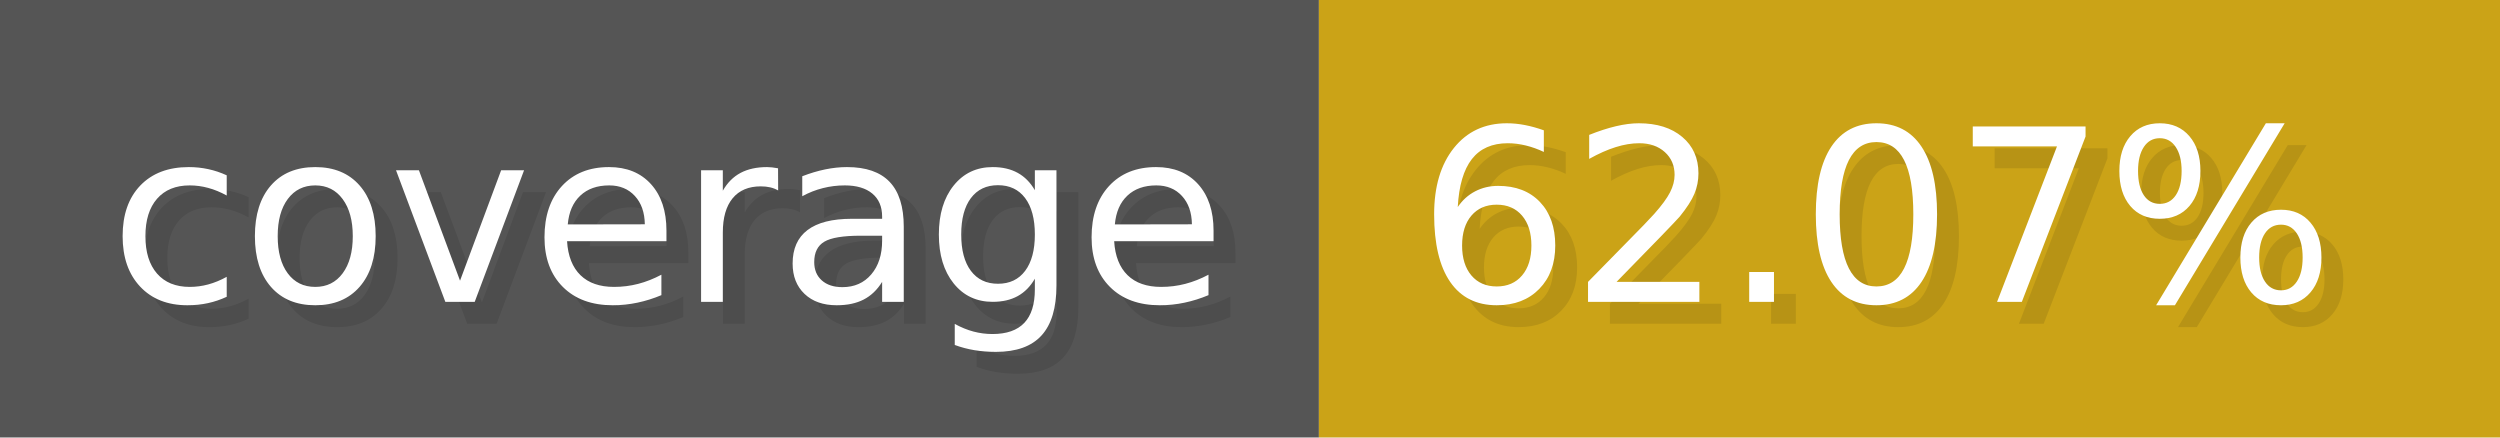
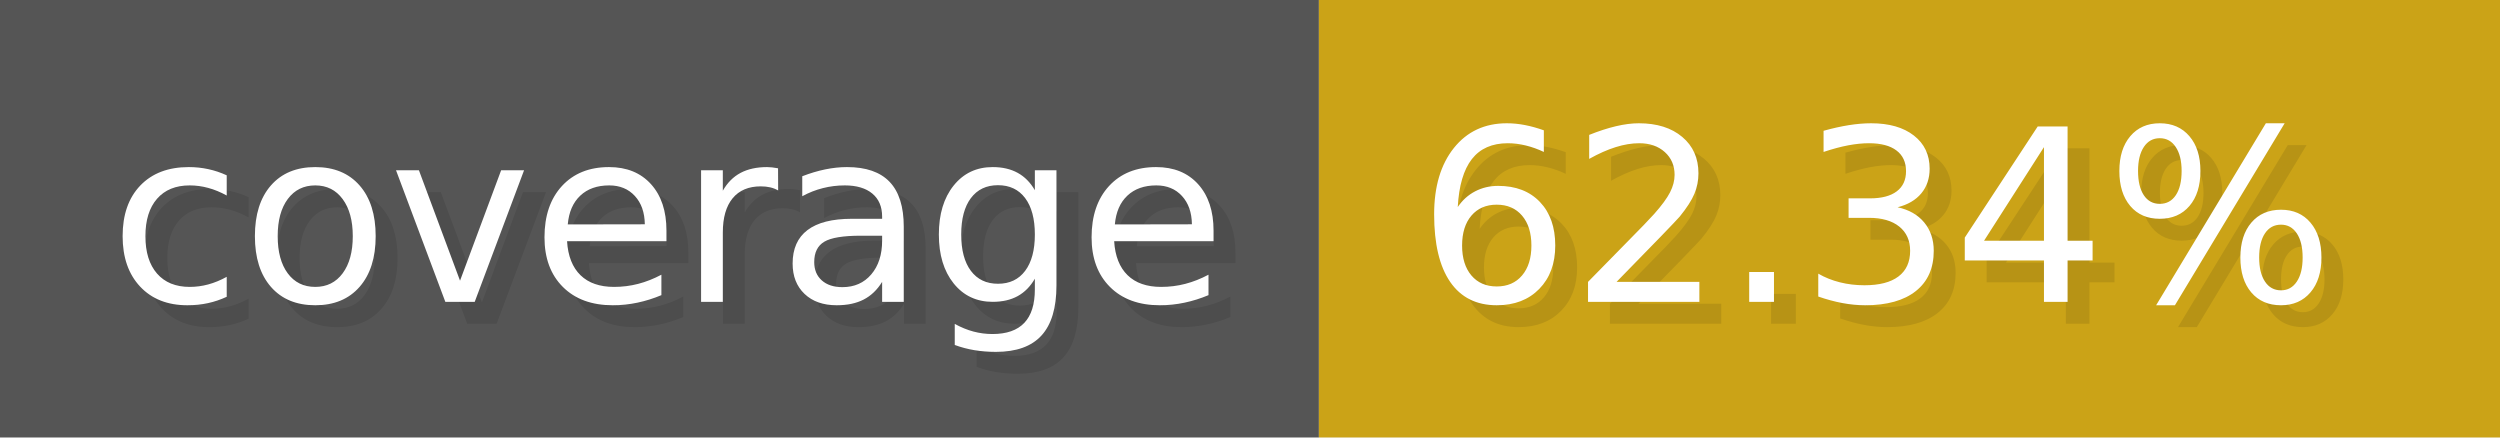
- <svg xmlns="http://www.w3.org/2000/svg" width="114.3" height="20" viewBox="0 0 1143 200" role="img" aria-label="coverage: 62.07%">
+ <svg xmlns="http://www.w3.org/2000/svg" width="114.3" height="20" viewBox="0 0 1143 200" role="img" aria-label="coverage: 62.34%">
  <g>
    <rect fill="#555" width="603" height="200" />
    <rect fill="#cba317" x="603" width="540" height="200" />
  </g>
  <g aria-hidden="true" fill="#fff" text-anchor="start" font-family="Verdana,DejaVu Sans,sans-serif" font-size="110">
    <text x="60" y="148" textLength="503" fill="#000" opacity="0.1">coverage</text>
    <text x="50" y="138" textLength="503">coverage</text>
-     <text x="658" y="148" textLength="440" fill="#000" opacity="0.1">62.07%</text>
-     <text x="648" y="138" textLength="440">62.07%</text>
+     <text x="658" y="148" textLength="440" fill="#000" opacity="0.1">62.34%</text>
+     <text x="648" y="138" textLength="440">62.34%</text>
  </g>
</svg>
